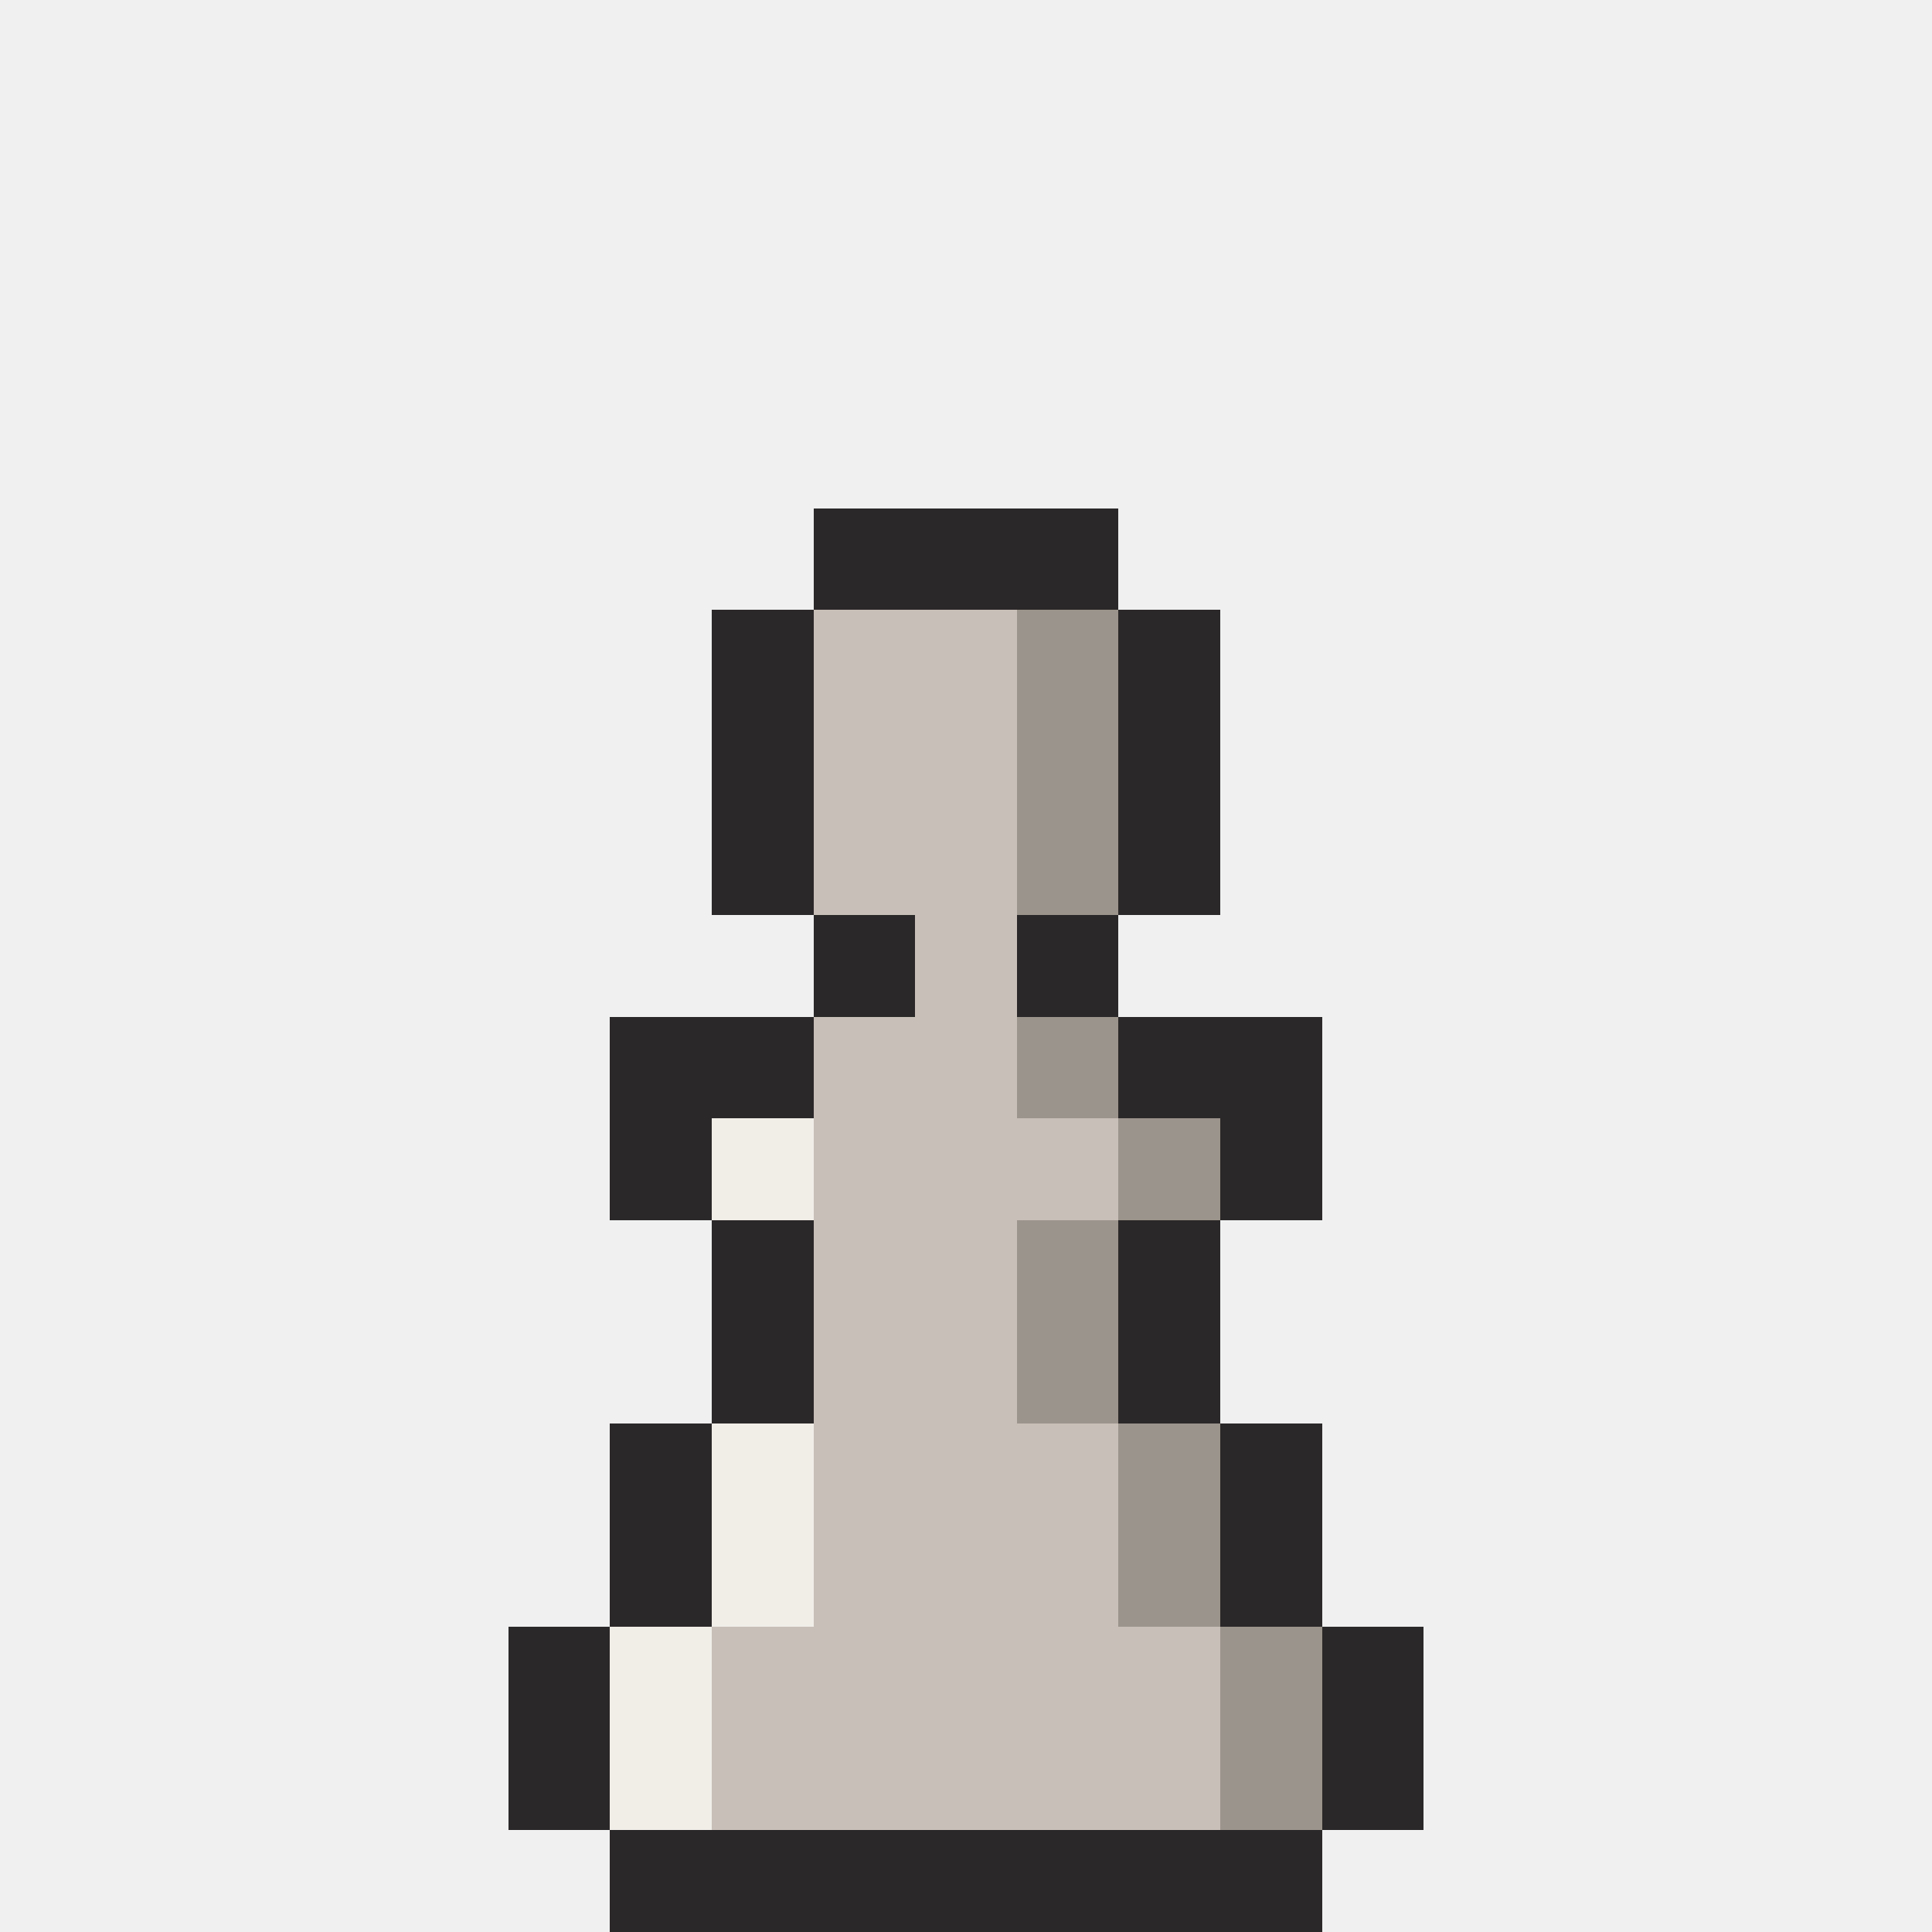
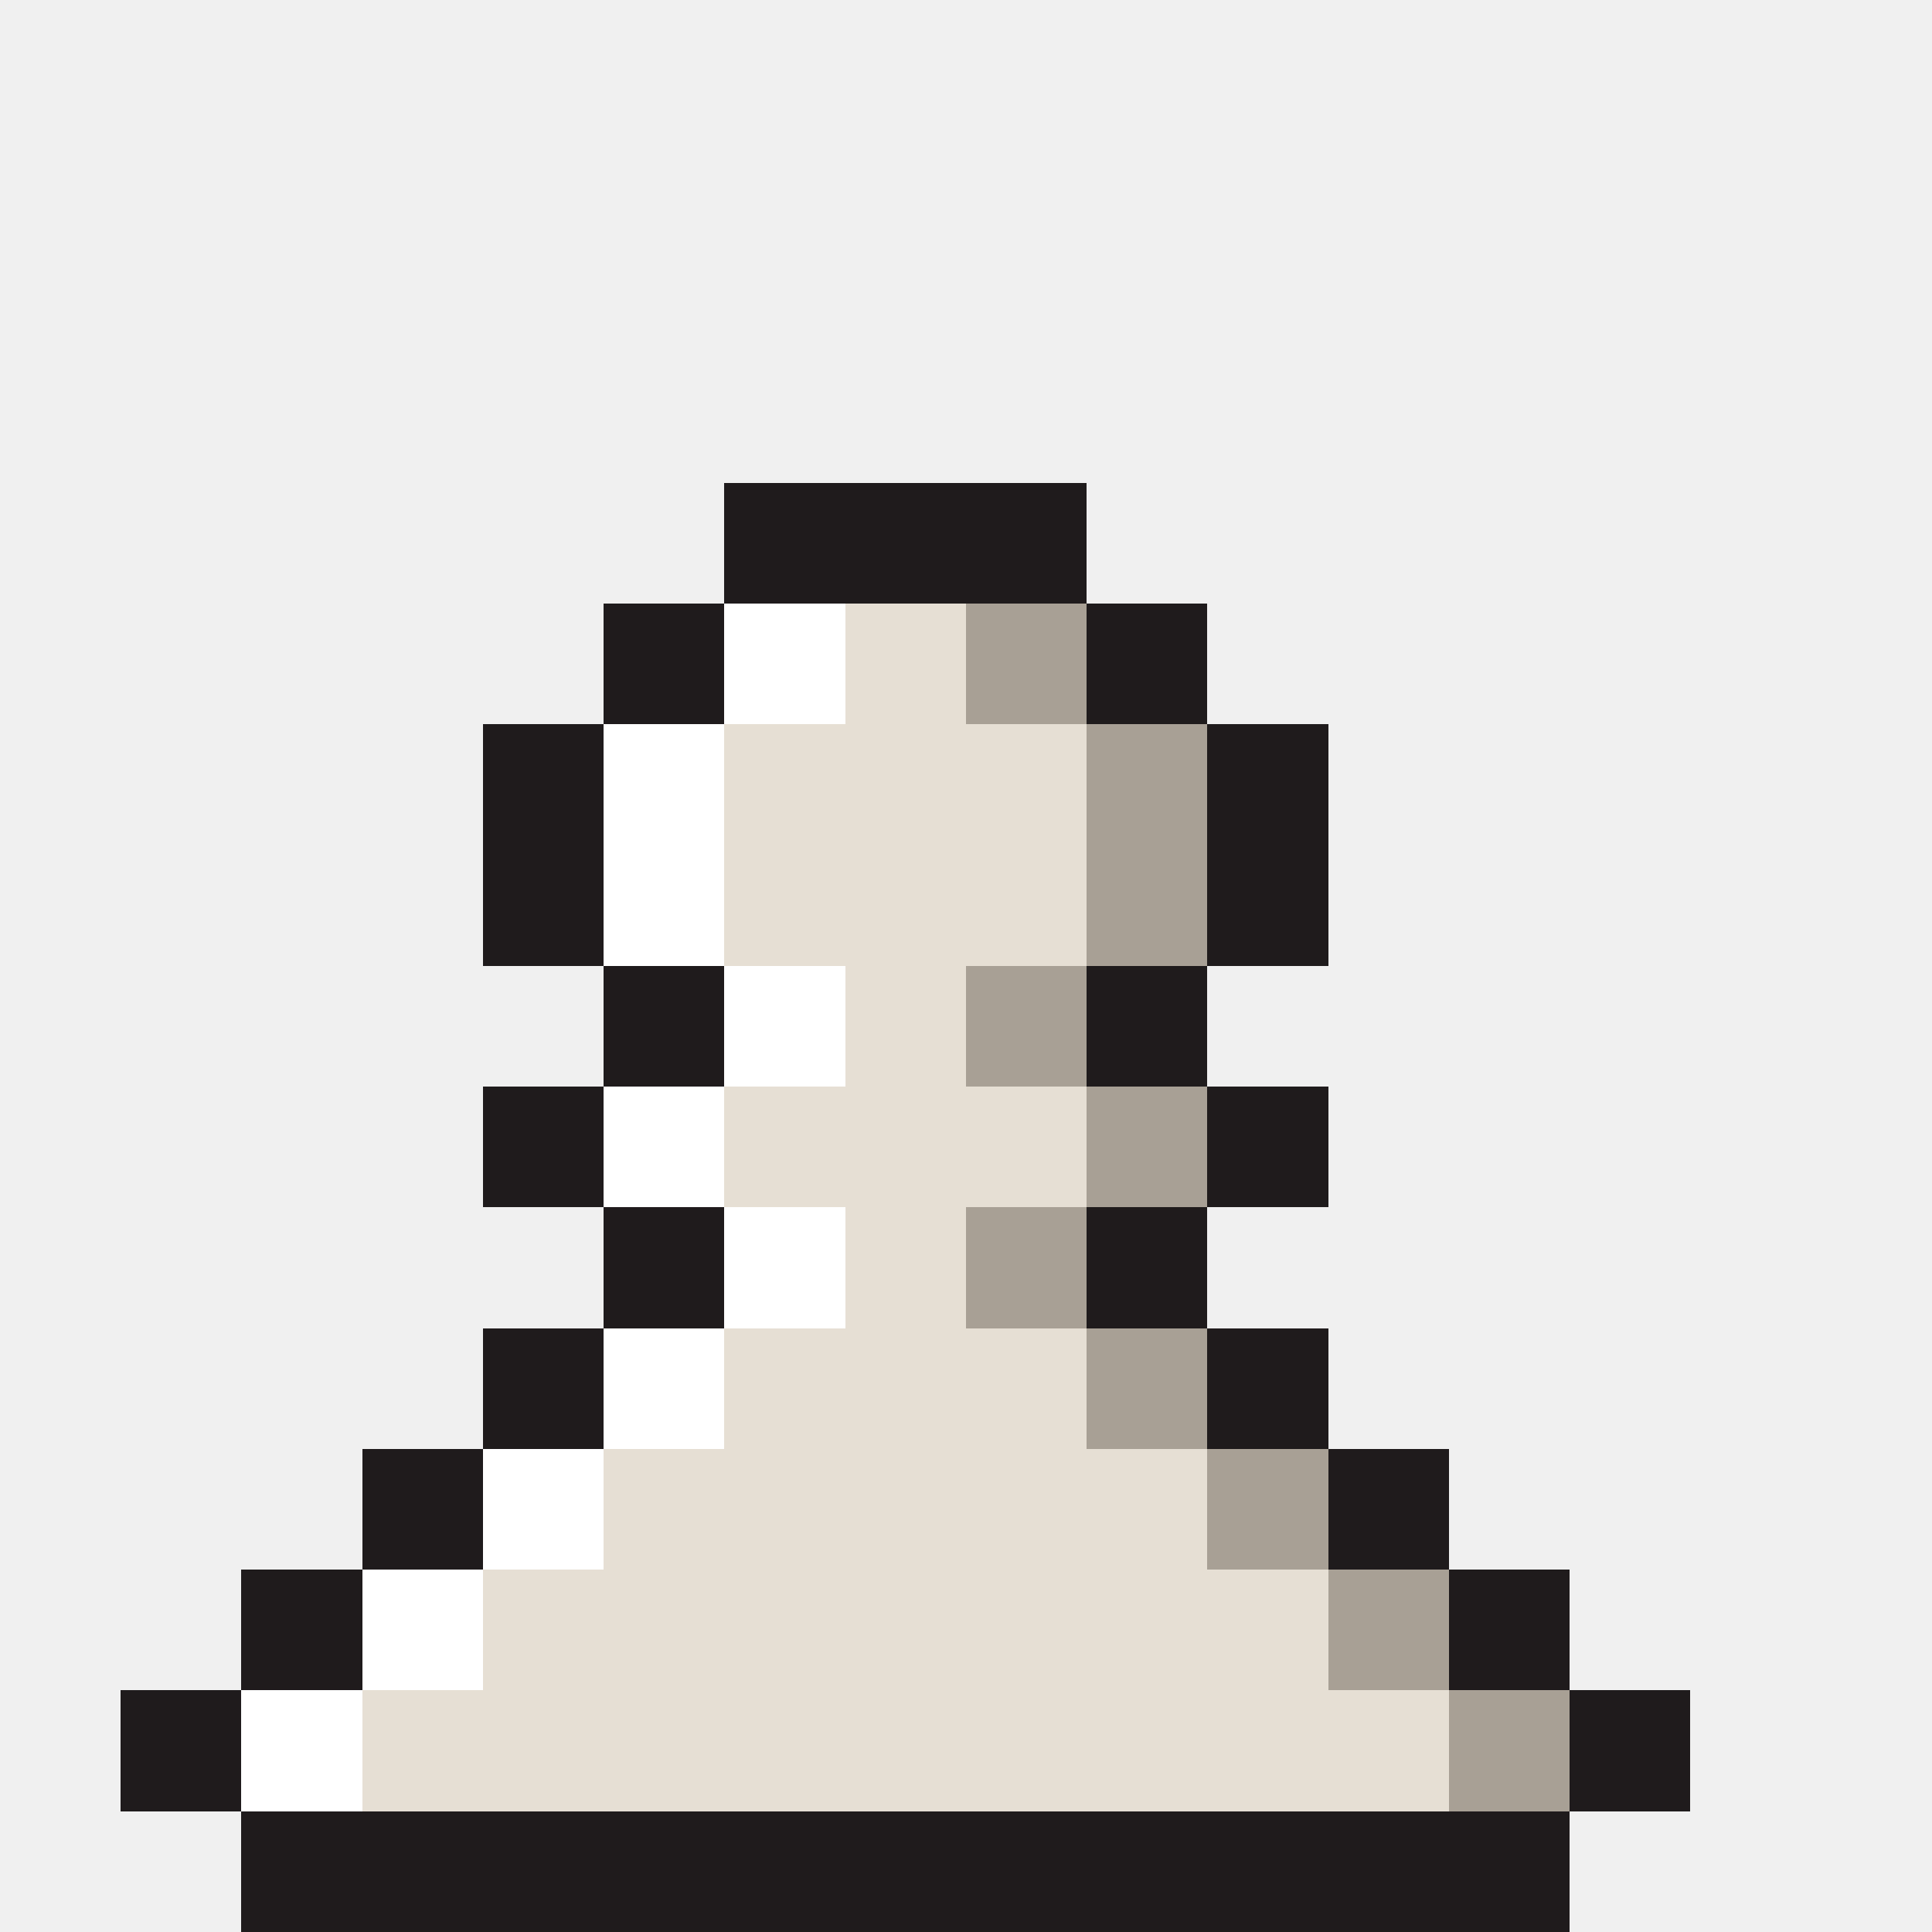
- <svg xmlns="http://www.w3.org/2000/svg" viewBox="0 0 19 19" shape-rendering="crispEdges">
-   <rect x="8" y="5" width="3" height="1" fill="#2b2829" />
-   <rect x="7" y="6" width="1" height="1" fill="#2b2829" />
-   <rect x="8" y="6" width="2" height="1" fill="#c8c0b8" />
-   <rect x="10" y="6" width="1" height="1" fill="#9b948c" />
-   <rect x="11" y="6" width="1" height="1" fill="#2b2829" />
-   <rect x="7" y="7" width="1" height="1" fill="#2b2829" />
-   <rect x="8" y="7" width="2" height="1" fill="#c8c0b8" />
-   <rect x="10" y="7" width="1" height="1" fill="#9b948c" />
-   <rect x="11" y="7" width="1" height="1" fill="#2b2829" />
-   <rect x="7" y="8" width="1" height="1" fill="#2b2829" />
-   <rect x="8" y="8" width="2" height="1" fill="#c8c0b8" />
-   <rect x="10" y="8" width="1" height="1" fill="#9b948c" />
-   <rect x="11" y="8" width="1" height="1" fill="#2b2829" />
-   <rect x="8" y="9" width="1" height="1" fill="#2b2829" />
-   <rect x="9" y="9" width="1" height="1" fill="#c8c0b8" />
-   <rect x="10" y="9" width="1" height="1" fill="#2b2829" />
-   <rect x="6" y="10" width="2" height="1" fill="#2b2829" />
-   <rect x="8" y="10" width="2" height="1" fill="#c8c0b8" />
-   <rect x="10" y="10" width="1" height="1" fill="#9b948c" />
-   <rect x="11" y="10" width="2" height="1" fill="#2b2829" />
-   <rect x="6" y="11" width="1" height="1" fill="#2b2829" />
-   <rect x="7" y="11" width="1" height="1" fill="#f1eee8" />
-   <rect x="8" y="11" width="3" height="1" fill="#c8c0b8" />
-   <rect x="11" y="11" width="1" height="1" fill="#9b948c" />
-   <rect x="12" y="11" width="1" height="1" fill="#2b2829" />
-   <rect x="7" y="12" width="1" height="1" fill="#2b2829" />
-   <rect x="8" y="12" width="2" height="1" fill="#c8c0b8" />
-   <rect x="10" y="12" width="1" height="1" fill="#9b948c" />
-   <rect x="11" y="12" width="1" height="1" fill="#2b2829" />
-   <rect x="7" y="13" width="1" height="1" fill="#2b2829" />
-   <rect x="8" y="13" width="2" height="1" fill="#c8c0b8" />
-   <rect x="10" y="13" width="1" height="1" fill="#9b948c" />
-   <rect x="11" y="13" width="1" height="1" fill="#2b2829" />
-   <rect x="6" y="14" width="1" height="1" fill="#2b2829" />
-   <rect x="7" y="14" width="1" height="1" fill="#f1eee8" />
-   <rect x="8" y="14" width="3" height="1" fill="#c8c0b8" />
-   <rect x="11" y="14" width="1" height="1" fill="#9b948c" />
-   <rect x="12" y="14" width="1" height="1" fill="#2b2829" />
-   <rect x="6" y="15" width="1" height="1" fill="#2b2829" />
-   <rect x="7" y="15" width="1" height="1" fill="#f1eee8" />
-   <rect x="8" y="15" width="3" height="1" fill="#c8c0b8" />
-   <rect x="11" y="15" width="1" height="1" fill="#9b948c" />
-   <rect x="12" y="15" width="1" height="1" fill="#2b2829" />
-   <rect x="5" y="16" width="1" height="1" fill="#2b2829" />
-   <rect x="6" y="16" width="1" height="1" fill="#f1eee8" />
-   <rect x="7" y="16" width="5" height="1" fill="#c8c0b8" />
-   <rect x="12" y="16" width="1" height="1" fill="#9b948c" />
-   <rect x="13" y="16" width="1" height="1" fill="#2b2829" />
-   <rect x="5" y="17" width="1" height="1" fill="#2b2829" />
-   <rect x="6" y="17" width="1" height="1" fill="#f1eee8" />
-   <rect x="7" y="17" width="5" height="1" fill="#c8c0b8" />
-   <rect x="12" y="17" width="1" height="1" fill="#9b948c" />
-   <rect x="13" y="17" width="1" height="1" fill="#2b2829" />
-   <rect x="6" y="18" width="7" height="1" fill="#2b2829" />
+ <svg xmlns="http://www.w3.org/2000/svg" viewBox="0 0 16 16" shape-rendering="crispEdges">
+   <rect x="6" y="4" width="3" height="1" fill="#1f1b1c" />
+   <rect x="5" y="5" width="1" height="1" fill="#1f1b1c" />
+   <rect x="6" y="5" width="1" height="1" fill="#ffffff" />
+   <rect x="7" y="5" width="1" height="1" fill="#e6dfd4" />
+   <rect x="8" y="5" width="1" height="1" fill="#a8a095" />
+   <rect x="9" y="5" width="1" height="1" fill="#1f1b1c" />
+   <rect x="4" y="6" width="1" height="1" fill="#1f1b1c" />
+   <rect x="5" y="6" width="1" height="1" fill="#ffffff" />
+   <rect x="6" y="6" width="3" height="1" fill="#e6dfd4" />
+   <rect x="9" y="6" width="1" height="1" fill="#a8a095" />
+   <rect x="10" y="6" width="1" height="1" fill="#1f1b1c" />
+   <rect x="4" y="7" width="1" height="1" fill="#1f1b1c" />
+   <rect x="5" y="7" width="1" height="1" fill="#ffffff" />
+   <rect x="6" y="7" width="3" height="1" fill="#e6dfd4" />
+   <rect x="9" y="7" width="1" height="1" fill="#a8a095" />
+   <rect x="10" y="7" width="1" height="1" fill="#1f1b1c" />
+   <rect x="5" y="8" width="1" height="1" fill="#1f1b1c" />
+   <rect x="6" y="8" width="1" height="1" fill="#ffffff" />
+   <rect x="7" y="8" width="1" height="1" fill="#e6dfd4" />
+   <rect x="8" y="8" width="1" height="1" fill="#a8a095" />
+   <rect x="9" y="8" width="1" height="1" fill="#1f1b1c" />
+   <rect x="4" y="9" width="1" height="1" fill="#1f1b1c" />
+   <rect x="5" y="9" width="1" height="1" fill="#ffffff" />
+   <rect x="6" y="9" width="3" height="1" fill="#e6dfd4" />
+   <rect x="9" y="9" width="1" height="1" fill="#a8a095" />
+   <rect x="10" y="9" width="1" height="1" fill="#1f1b1c" />
+   <rect x="5" y="10" width="1" height="1" fill="#1f1b1c" />
+   <rect x="6" y="10" width="1" height="1" fill="#ffffff" />
+   <rect x="7" y="10" width="1" height="1" fill="#e6dfd4" />
+   <rect x="8" y="10" width="1" height="1" fill="#a8a095" />
+   <rect x="9" y="10" width="1" height="1" fill="#1f1b1c" />
+   <rect x="4" y="11" width="1" height="1" fill="#1f1b1c" />
+   <rect x="5" y="11" width="1" height="1" fill="#ffffff" />
+   <rect x="6" y="11" width="3" height="1" fill="#e6dfd4" />
+   <rect x="9" y="11" width="1" height="1" fill="#a8a095" />
+   <rect x="10" y="11" width="1" height="1" fill="#1f1b1c" />
+   <rect x="3" y="12" width="1" height="1" fill="#1f1b1c" />
+   <rect x="4" y="12" width="1" height="1" fill="#ffffff" />
+   <rect x="5" y="12" width="5" height="1" fill="#e6dfd4" />
+   <rect x="10" y="12" width="1" height="1" fill="#a8a095" />
+   <rect x="11" y="12" width="1" height="1" fill="#1f1b1c" />
+   <rect x="2" y="13" width="1" height="1" fill="#1f1b1c" />
+   <rect x="3" y="13" width="1" height="1" fill="#ffffff" />
+   <rect x="4" y="13" width="7" height="1" fill="#e6dfd4" />
+   <rect x="11" y="13" width="1" height="1" fill="#a8a095" />
+   <rect x="12" y="13" width="1" height="1" fill="#1f1b1c" />
+   <rect x="1" y="14" width="1" height="1" fill="#1f1b1c" />
+   <rect x="2" y="14" width="1" height="1" fill="#ffffff" />
+   <rect x="3" y="14" width="9" height="1" fill="#e6dfd4" />
+   <rect x="12" y="14" width="1" height="1" fill="#a8a095" />
+   <rect x="13" y="14" width="1" height="1" fill="#1f1b1c" />
+   <rect x="2" y="15" width="11" height="1" fill="#1f1b1c" />
</svg>
